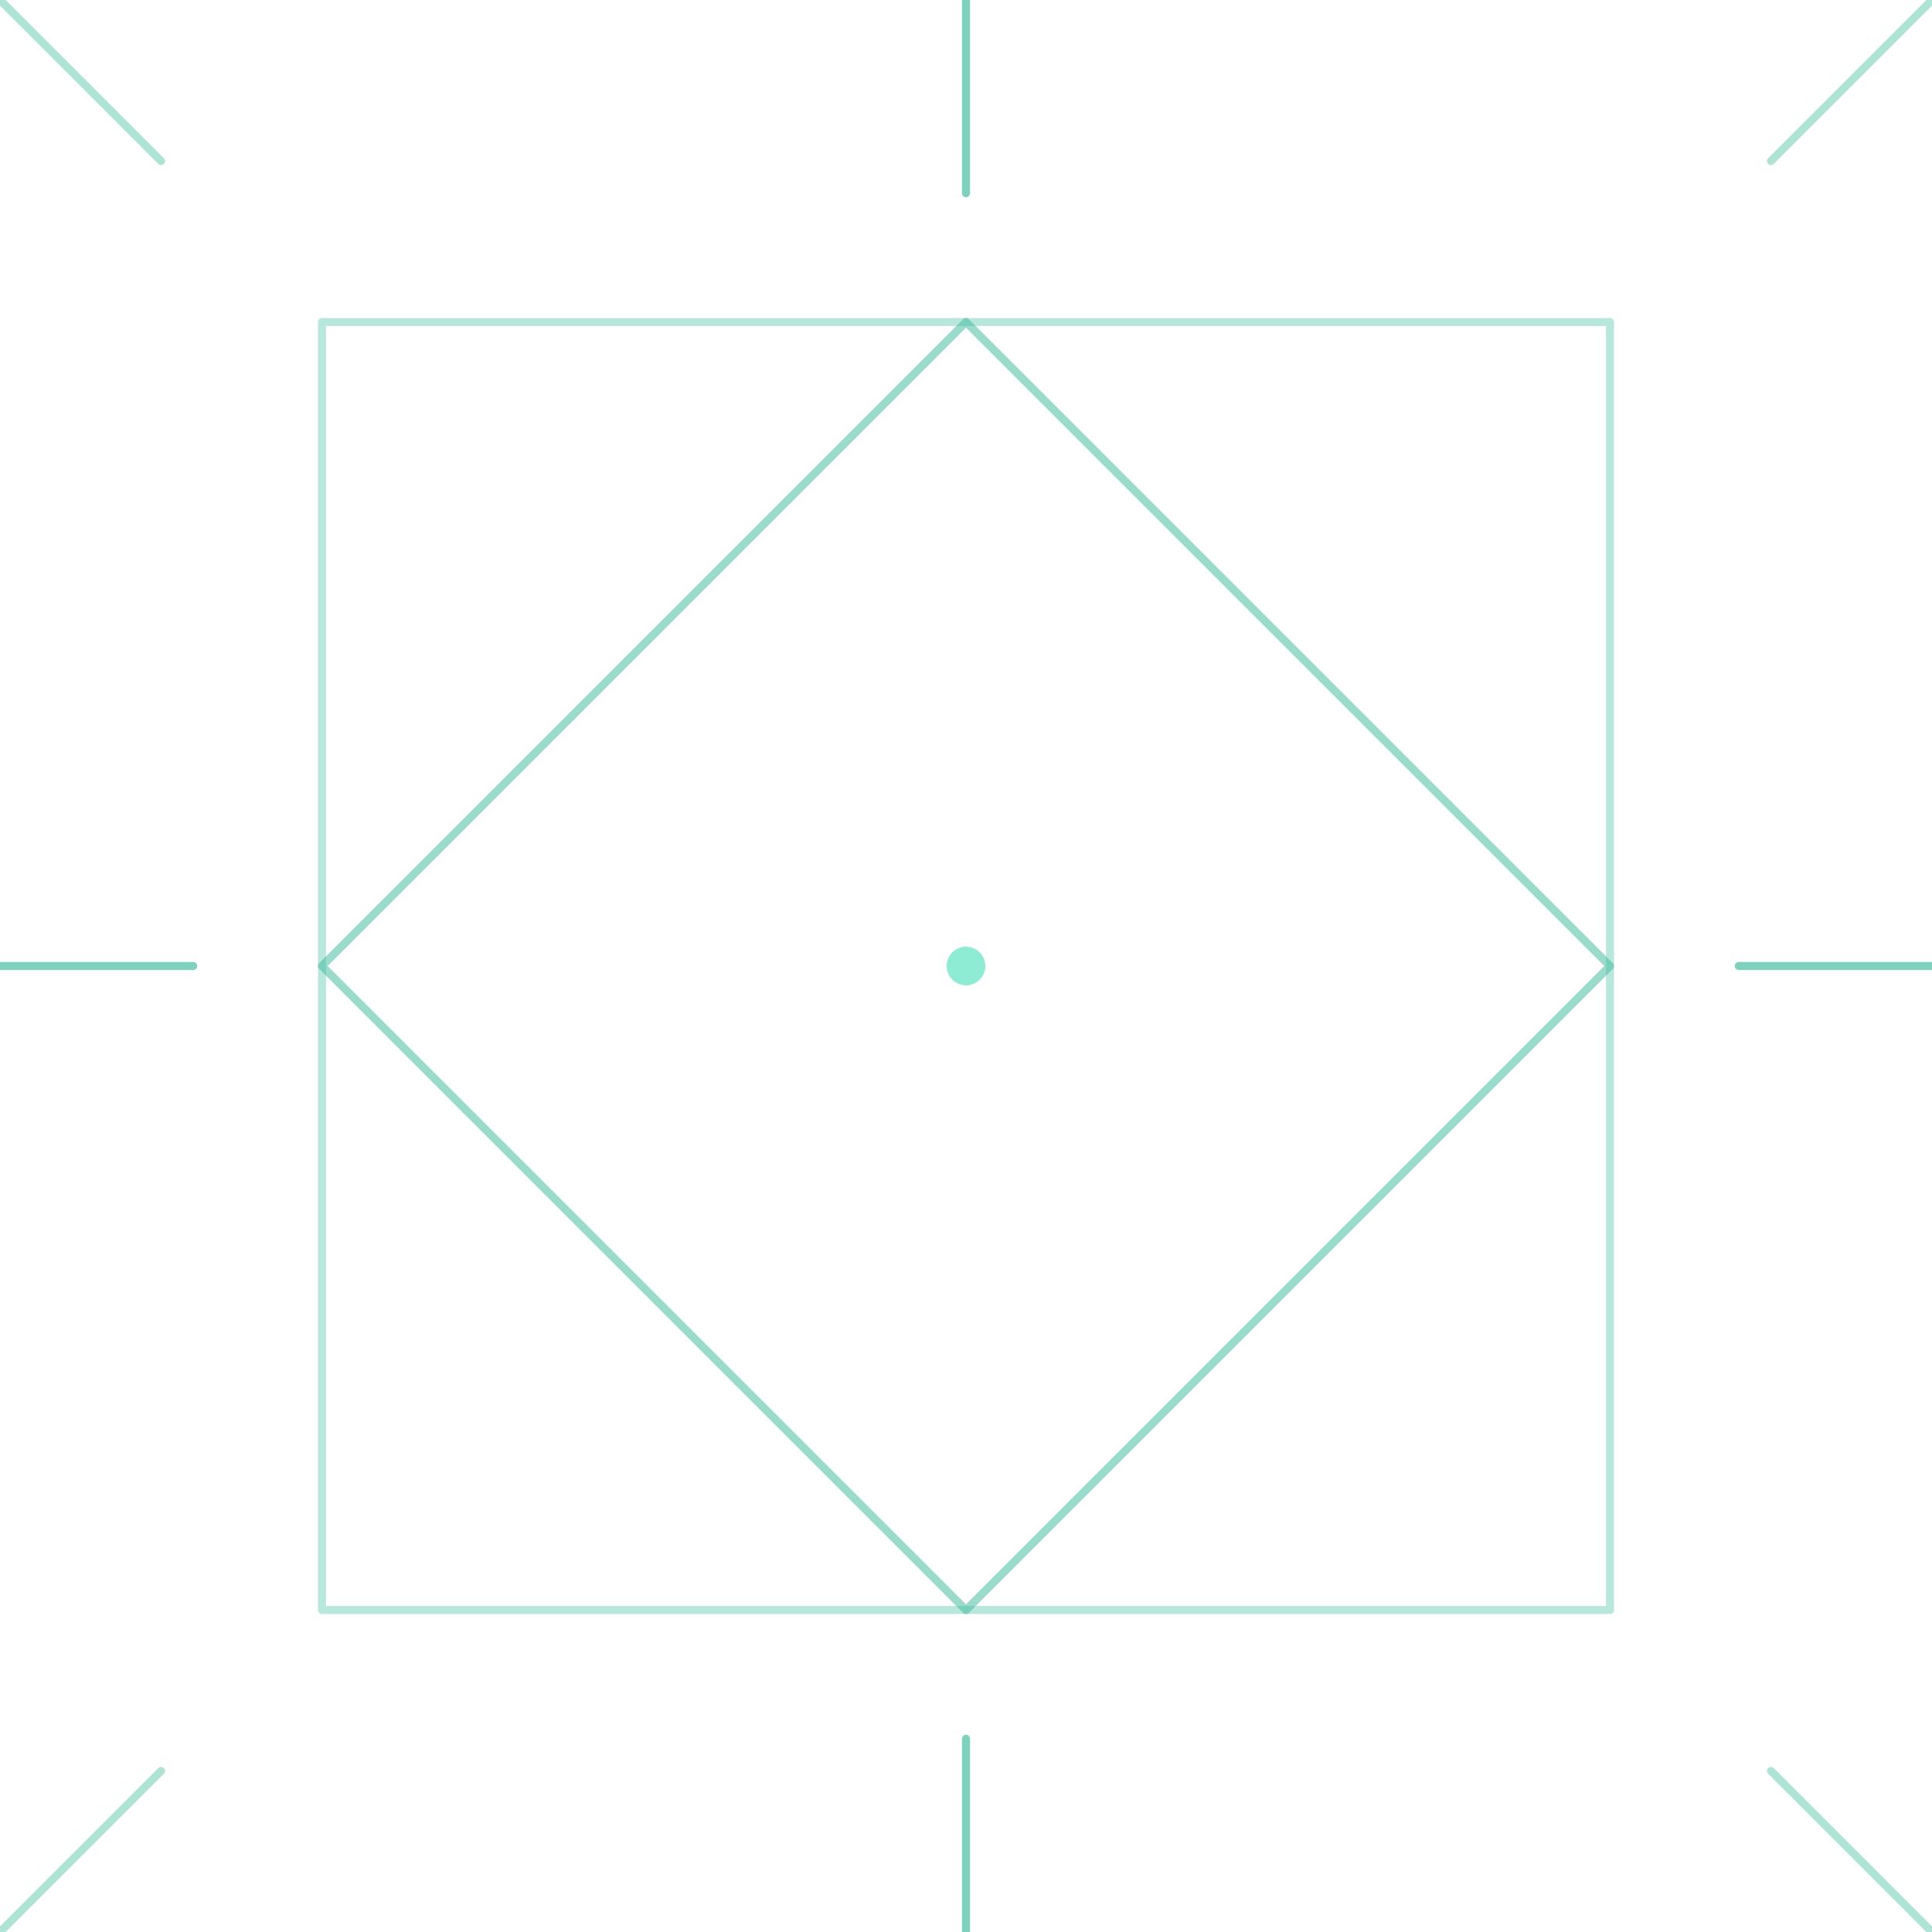
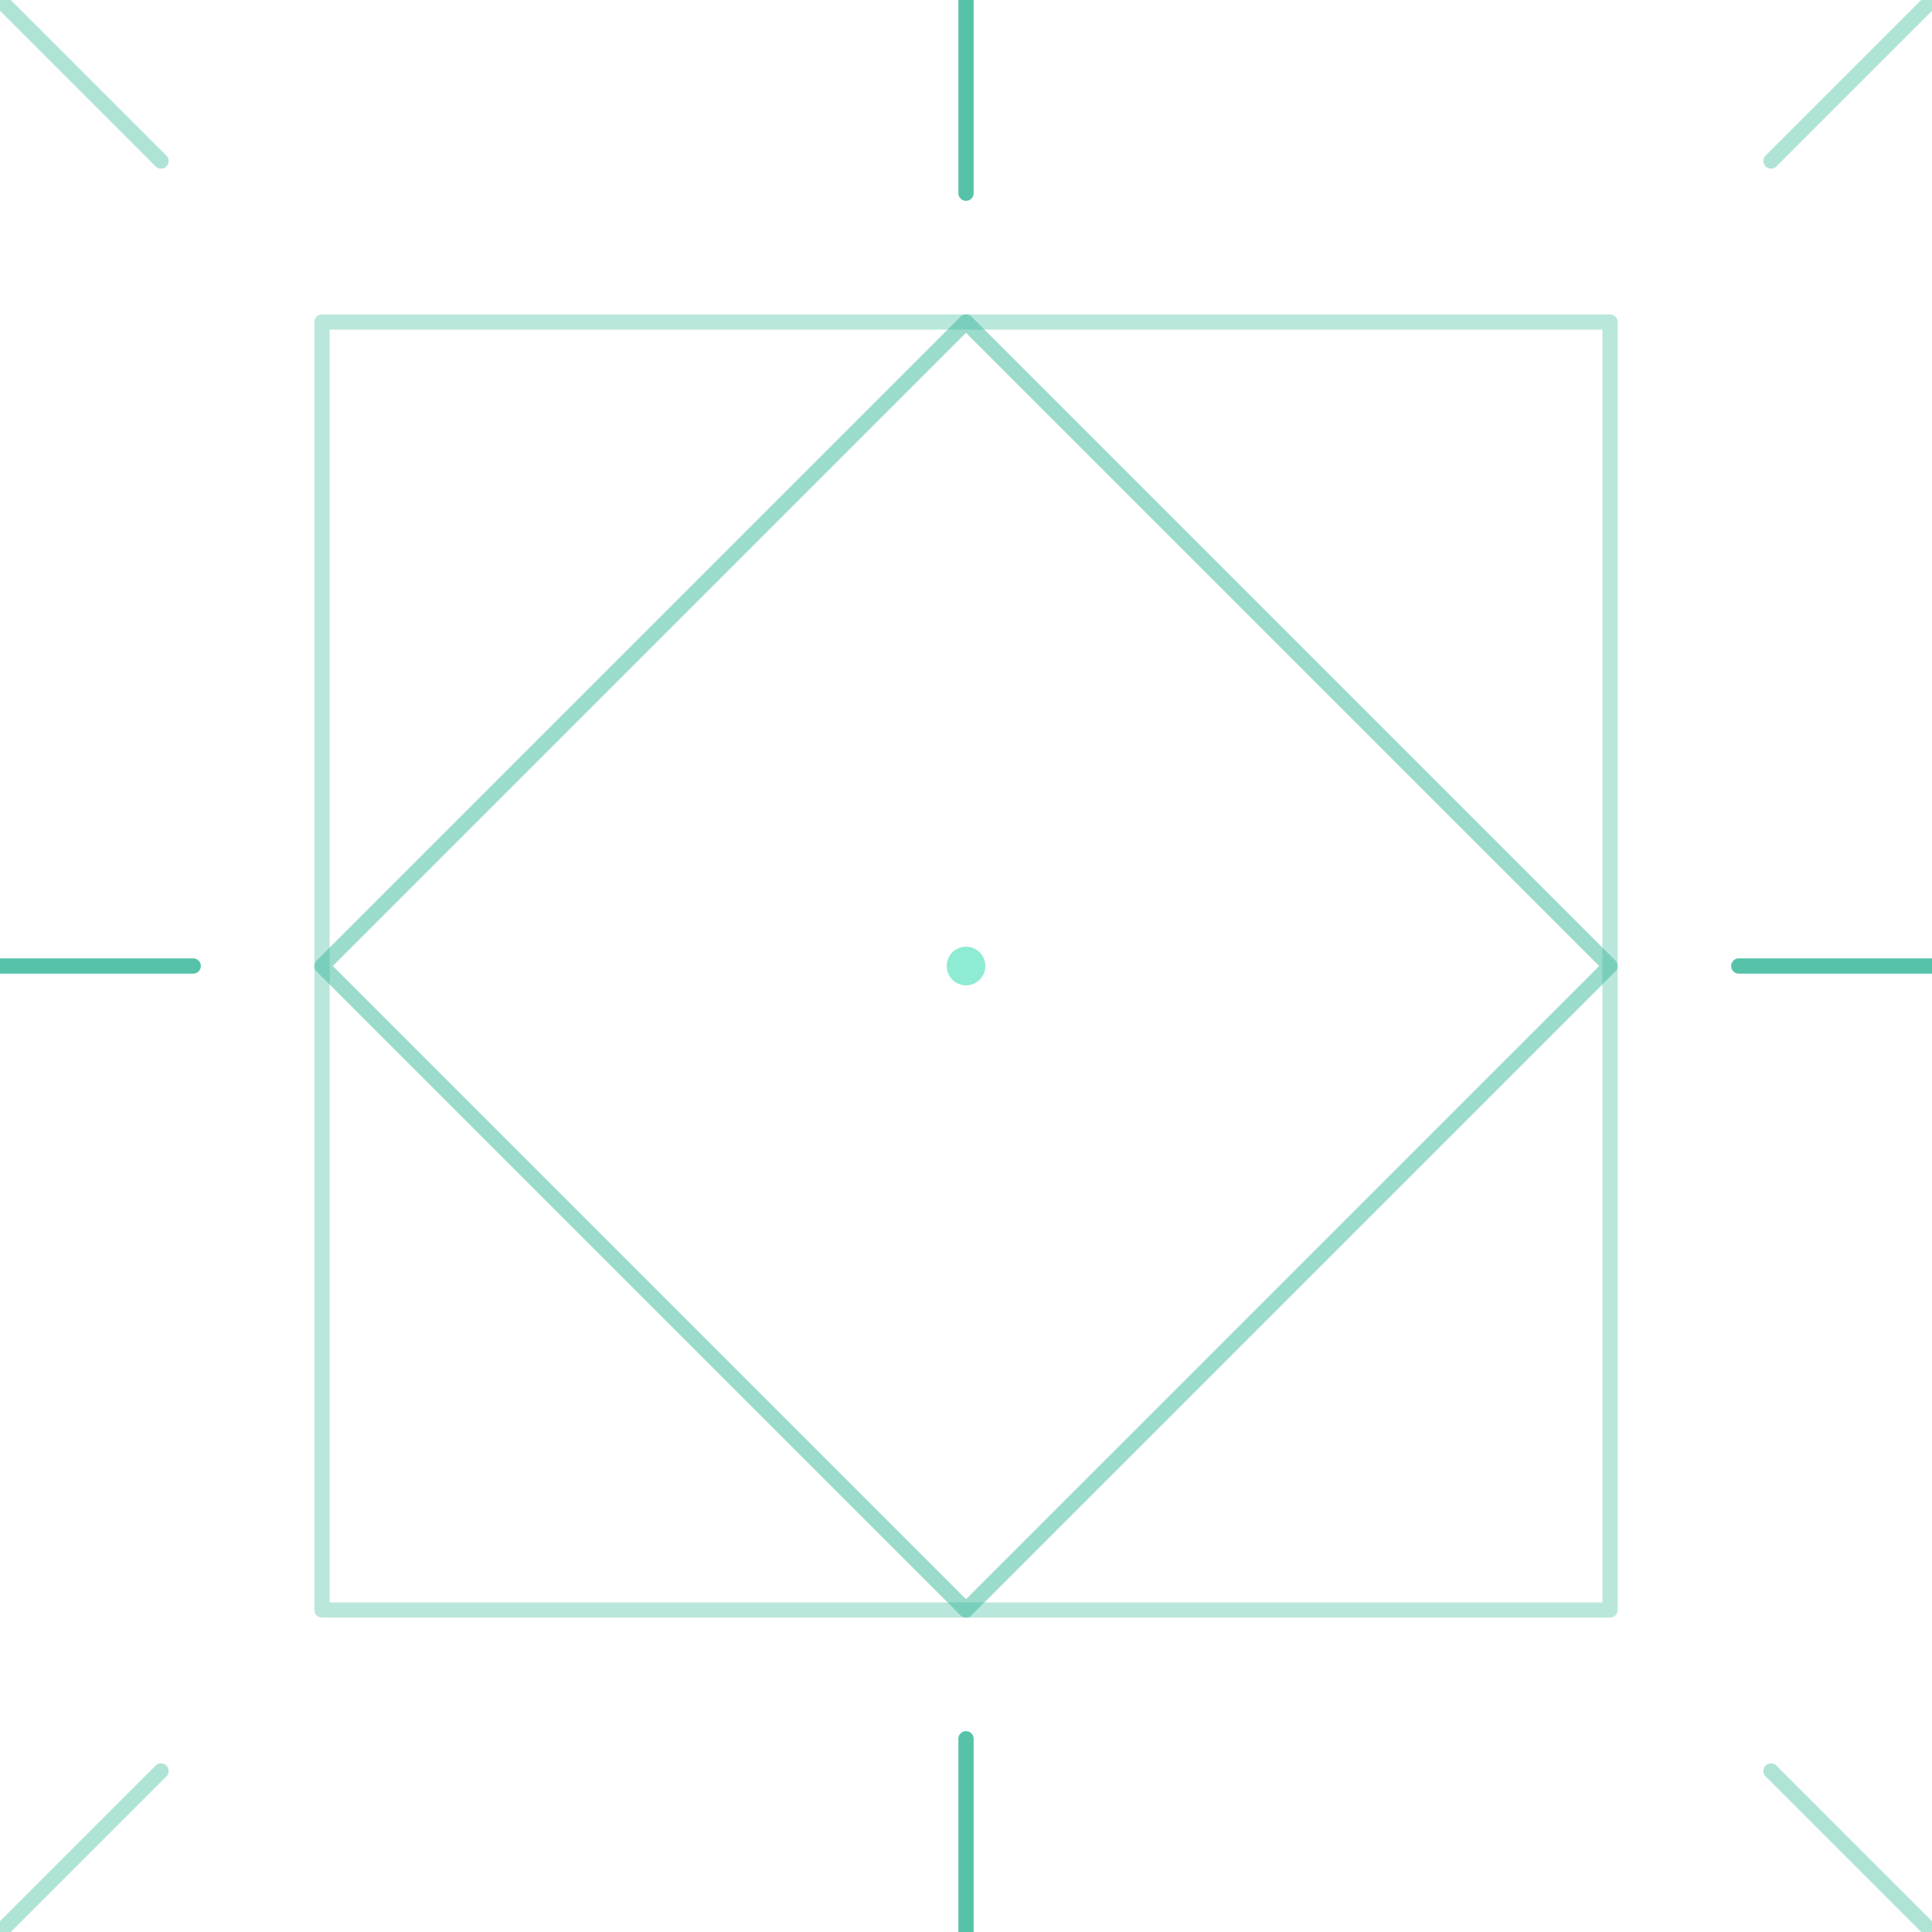
<svg xmlns="http://www.w3.org/2000/svg" width="120" height="120" viewBox="0 0 120 120">
-   <g stroke="#39b99a" stroke-width="0.5" stroke-opacity="0.65" fill="none" stroke-linecap="round" stroke-linejoin="round">
+   <g stroke="#39b99a" stroke-width="0.95" stroke-opacity="0.85" fill="none" stroke-linecap="round" stroke-linejoin="round">
    <rect x="20" y="20" width="80" height="80" stroke-opacity="0.35" />
    <polygon points="60,20 100,60 60,100 20,60" stroke-opacity="0.5" />
    <line x1="60" y1="0" x2="60" y2="12" />
    <line x1="60" y1="108" x2="60" y2="120" />
    <line x1="0" y1="60" x2="12" y2="60" />
    <line x1="108" y1="60" x2="120" y2="60" />
    <line x1="0" y1="0" x2="10" y2="10" stroke-opacity="0.4" />
    <line x1="120" y1="0" x2="110" y2="10" stroke-opacity="0.4" />
    <line x1="0" y1="120" x2="10" y2="110" stroke-opacity="0.4" />
    <line x1="120" y1="120" x2="110" y2="110" stroke-opacity="0.4" />
  </g>
  <circle cx="60" cy="60" r="1.2" fill="#5fe3c2" fill-opacity="0.7" />
</svg>
